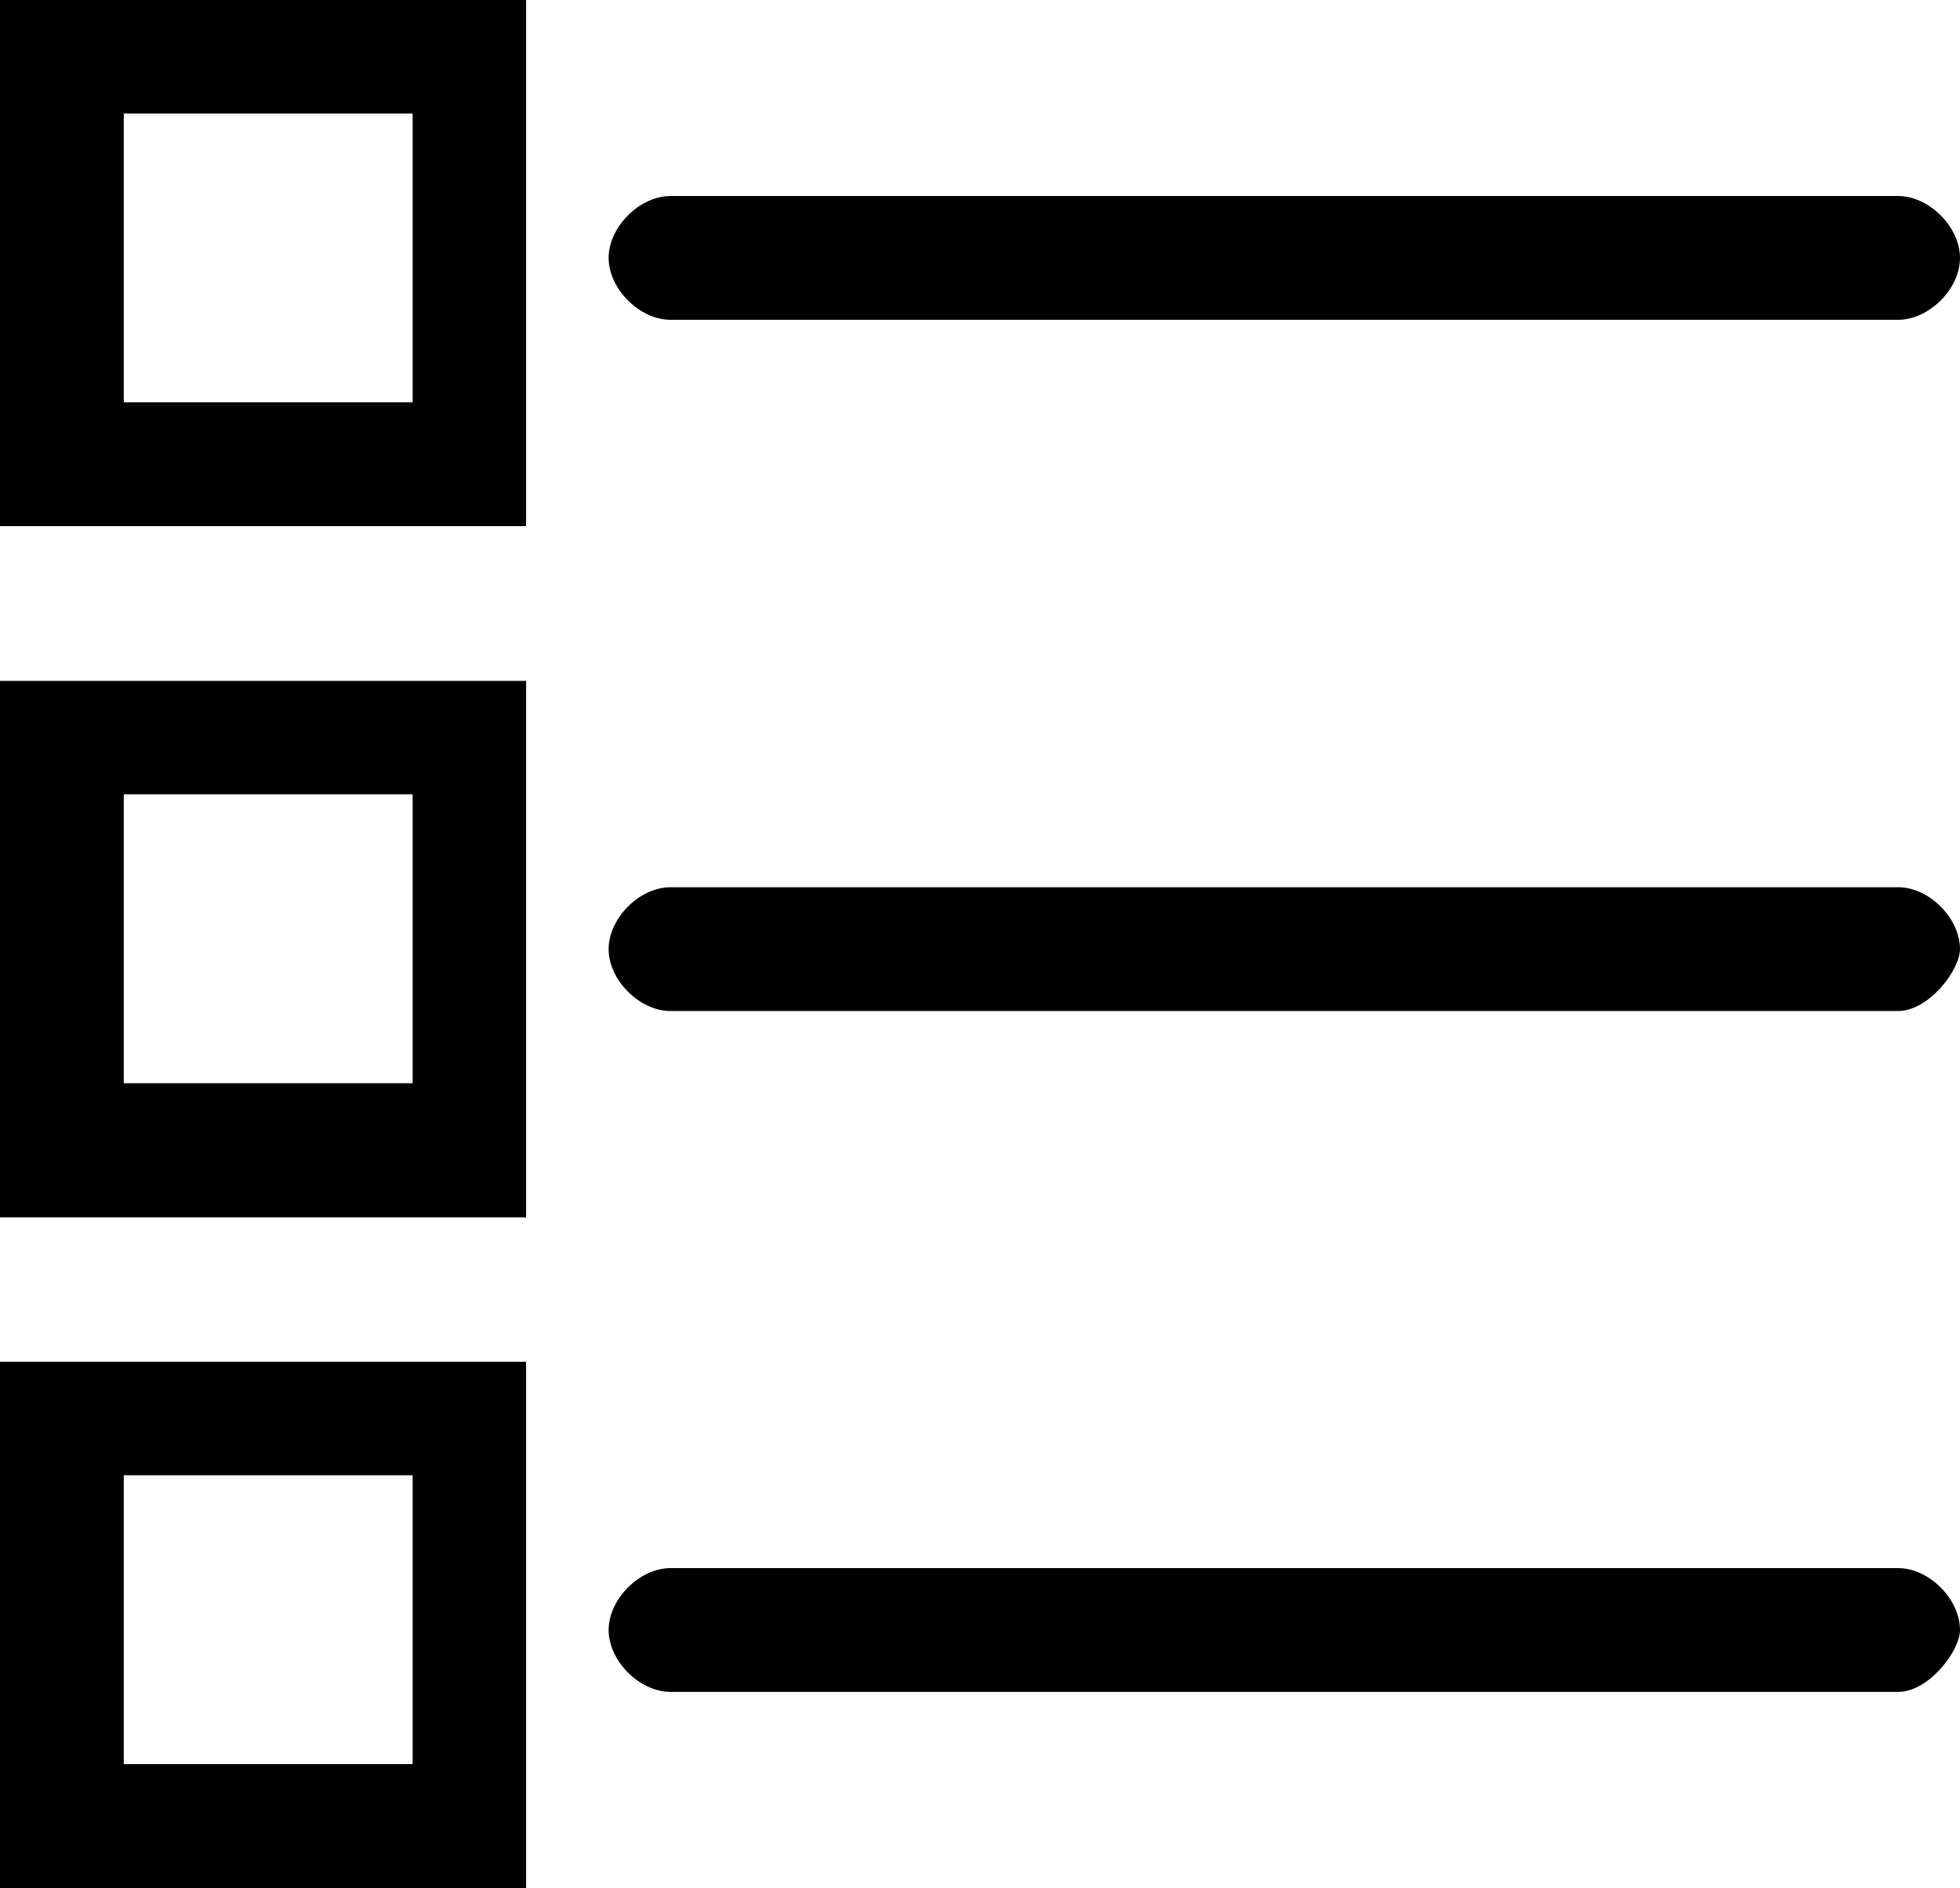
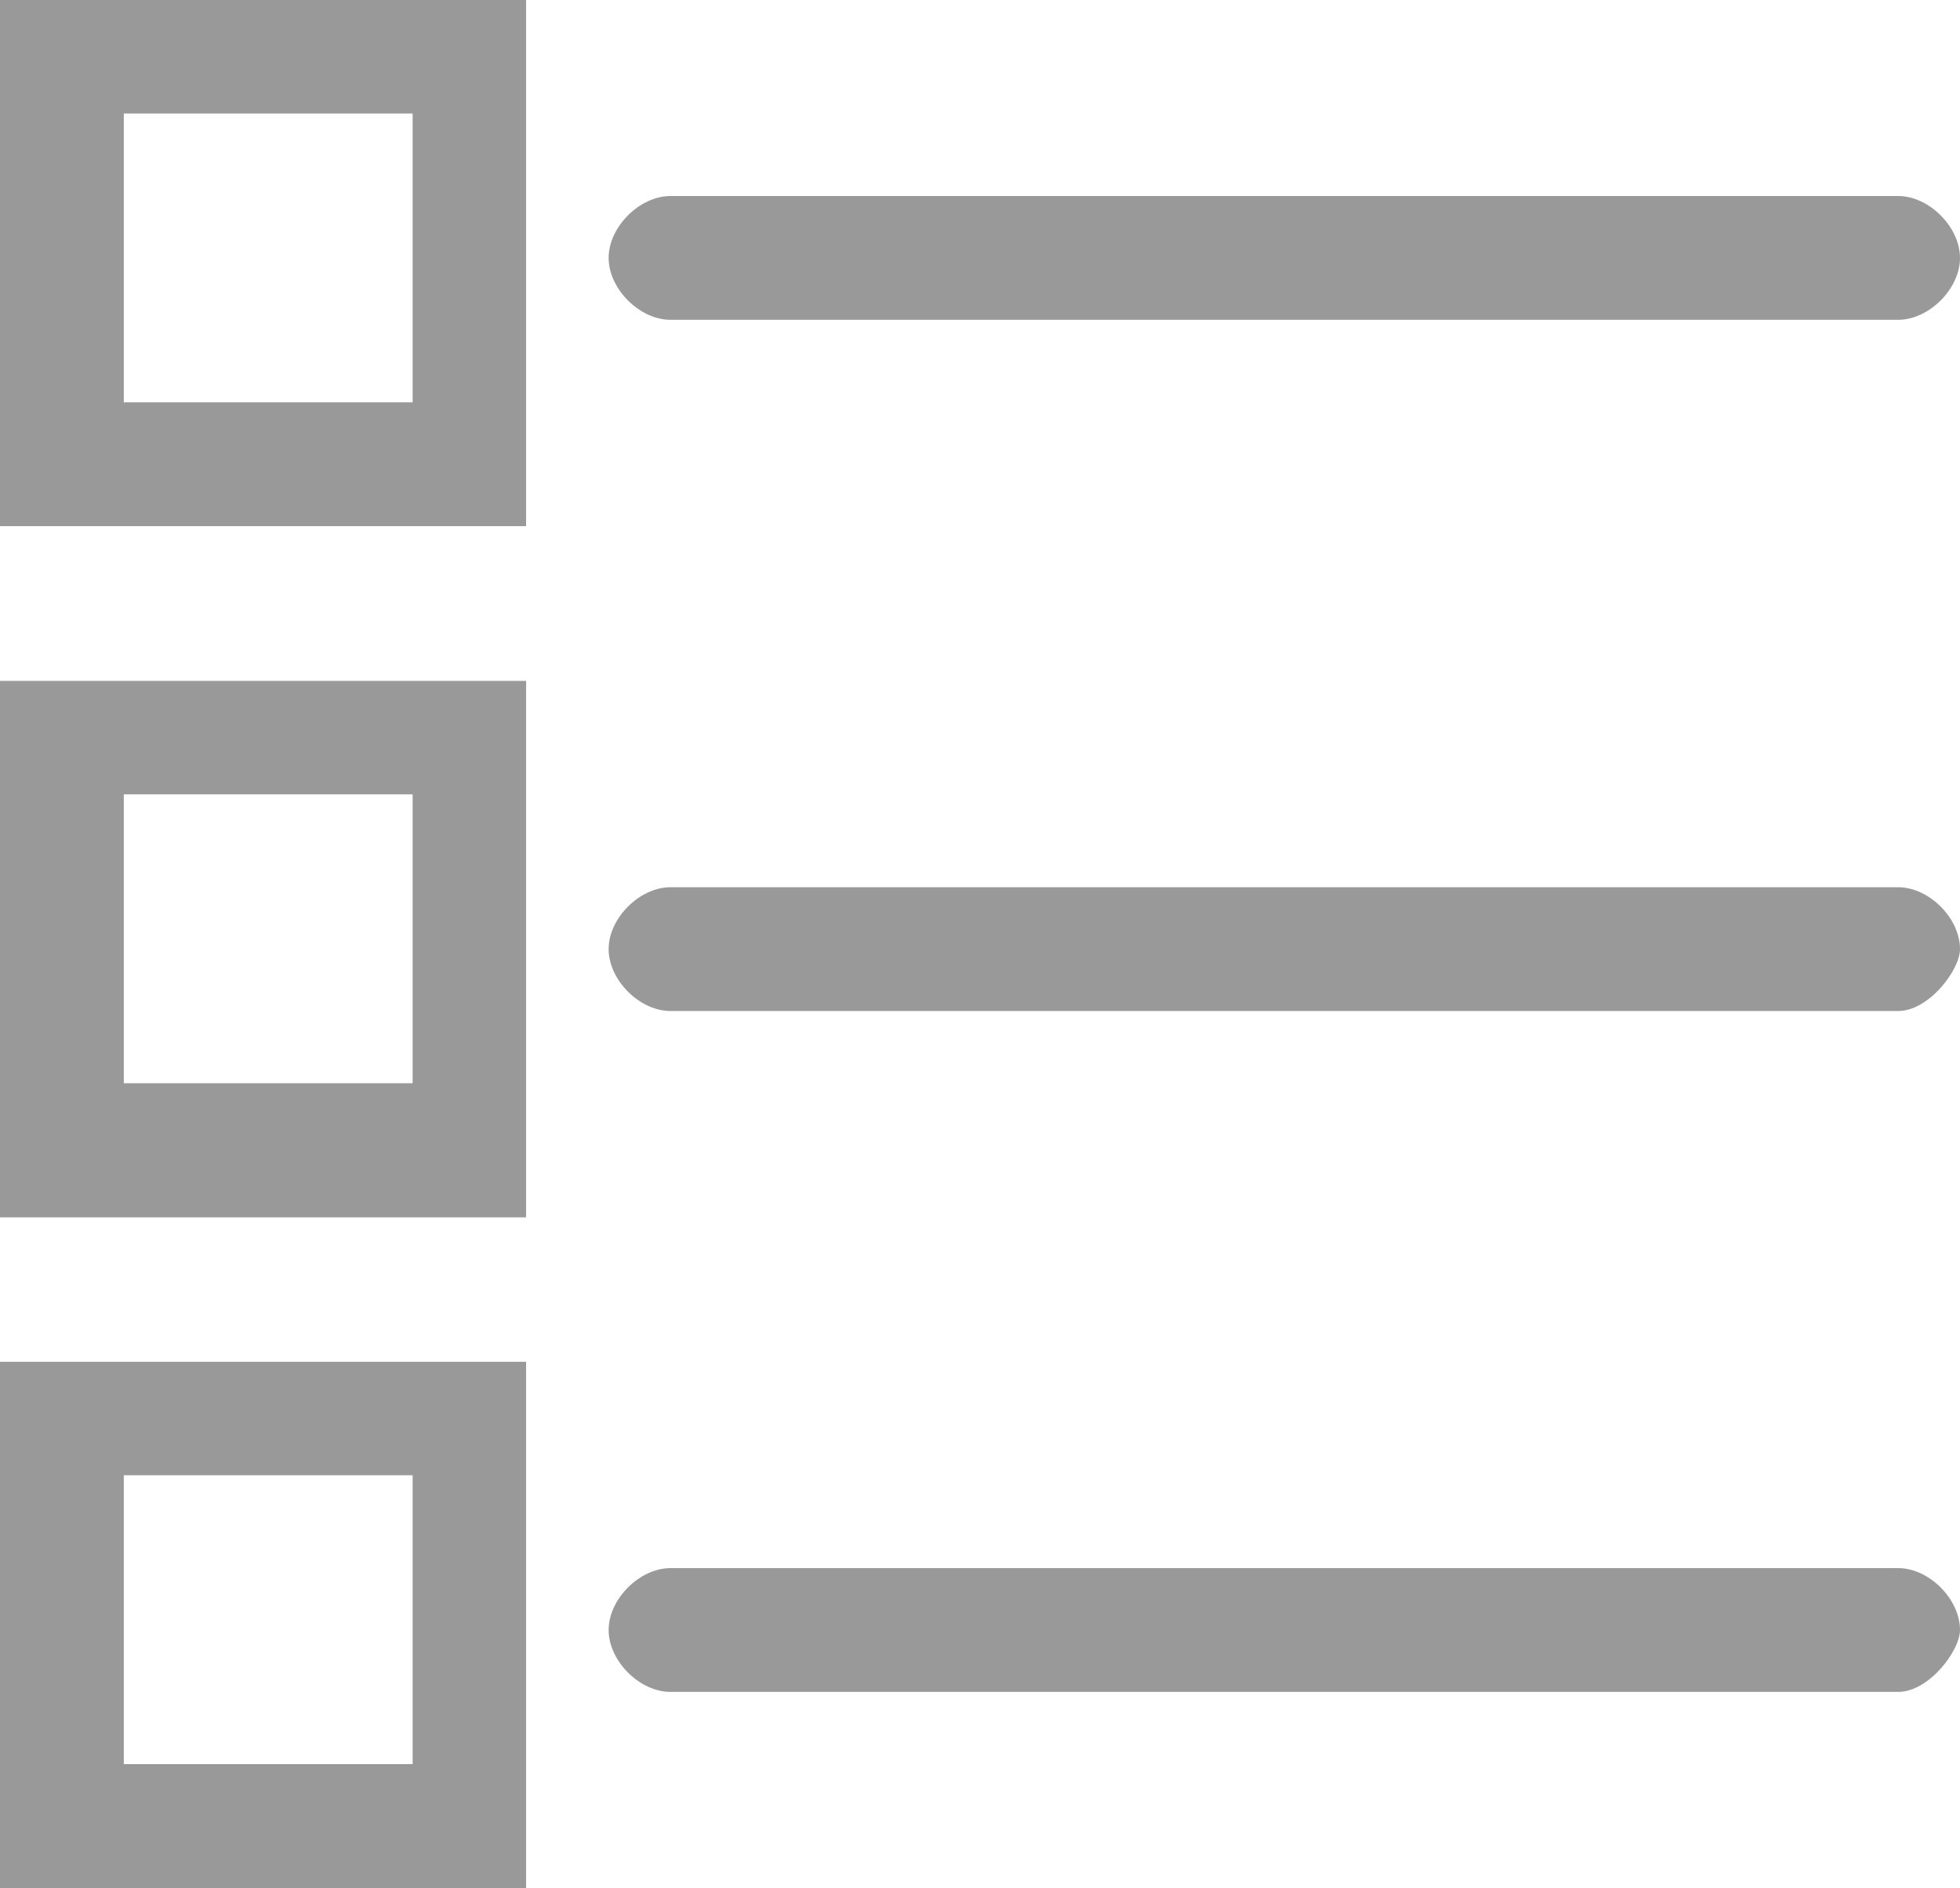
<svg xmlns="http://www.w3.org/2000/svg" version="1.1" id="Layer_1" x="0px" y="0px" width="19px" height="18.3px" viewBox="0 0 19 18.3" enable-background="new 0 0 19 18.3" xml:space="preserve">
  <g id="Layer_1_1_">
</g>
  <g id="Layer_5" display="none">
    <rect x="-451.4" y="-466.5" display="inline" fill="#333333" width="3016" height="1758" />
  </g>
  <g id="Layer_4">
</g>
  <g id="Layer_3">
</g>
  <g id="Layer_2">
    <g>
      <g>
-         <path d="M5.1,5.1H0v-5.2h5.1V5.1z M1.2,3.9H4V1.1H1.2V3.9z" />
+         <path fill="#999999" d="M5.1,5.1H0v-5.2h5.1V5.1z M1.2,3.9H4V1.1H1.2V3.9z" />
      </g>
      <g>
-         <path d="M18.4,3.1H6.5c-0.3,0-0.6-0.3-0.6-0.6s0.3-0.6,0.6-0.6h11.9c0.3,0,0.6,0.3,0.6,0.6S18.7,3.1,18.4,3.1z" />
+         <path fill="#999999" d="M18.4,3.1H6.5c-0.3,0-0.6-0.3-0.6-0.6s0.3-0.6,0.6-0.6h11.9c0.3,0,0.6,0.3,0.6,0.6S18.7,3.1,18.4,3.1z" />
      </g>
      <g>
-         <path d="M5.1,11.8H0V6.6h5.1V11.8z M1.2,10.5H4V7.7H1.2V10.5z" />
+         <path fill="#999999" d="M5.1,11.8H0V6.6h5.1V11.8z M1.2,10.5H4V7.7H1.2V10.5z" />
      </g>
      <g>
-         <path d="M18.4,9.8H6.5c-0.3,0-0.6-0.3-0.6-0.6c0-0.3,0.3-0.6,0.6-0.6h11.9c0.3,0,0.6,0.3,0.6,0.6C19,9.4,18.7,9.8,18.4,9.8z" />
+         <path fill="#999999" d="M18.4,9.8H6.5c-0.3,0-0.6-0.3-0.6-0.6s0.3-0.6,0.6-0.6h11.9c0.3,0,0.6,0.3,0.6,0.6     C19,9.4,18.7,9.8,18.4,9.8z" />
      </g>
      <g>
-         <path d="M5.1,18.4H0v-5.2h5.1V18.4z M1.2,17.1H4v-2.8H1.2V17.1z" />
+         <path fill="#999999" d="M5.1,18.4H0v-5.2h5.1V18.4z M1.2,17.1H4v-2.8H1.2V17.1z" />
      </g>
      <g>
-         <path d="M18.4,16.4H6.5c-0.3,0-0.6-0.3-0.6-0.6c0-0.3,0.3-0.6,0.6-0.6h11.9c0.3,0,0.6,0.3,0.6,0.6C19,16,18.7,16.4,18.4,16.4z" />
+         <path fill="#999999" d="M18.4,16.4H6.5c-0.3,0-0.6-0.3-0.6-0.6c0-0.3,0.3-0.6,0.6-0.6h11.9c0.3,0,0.6,0.3,0.6,0.6     C19,16,18.7,16.4,18.4,16.4z" />
      </g>
    </g>
  </g>
</svg>
